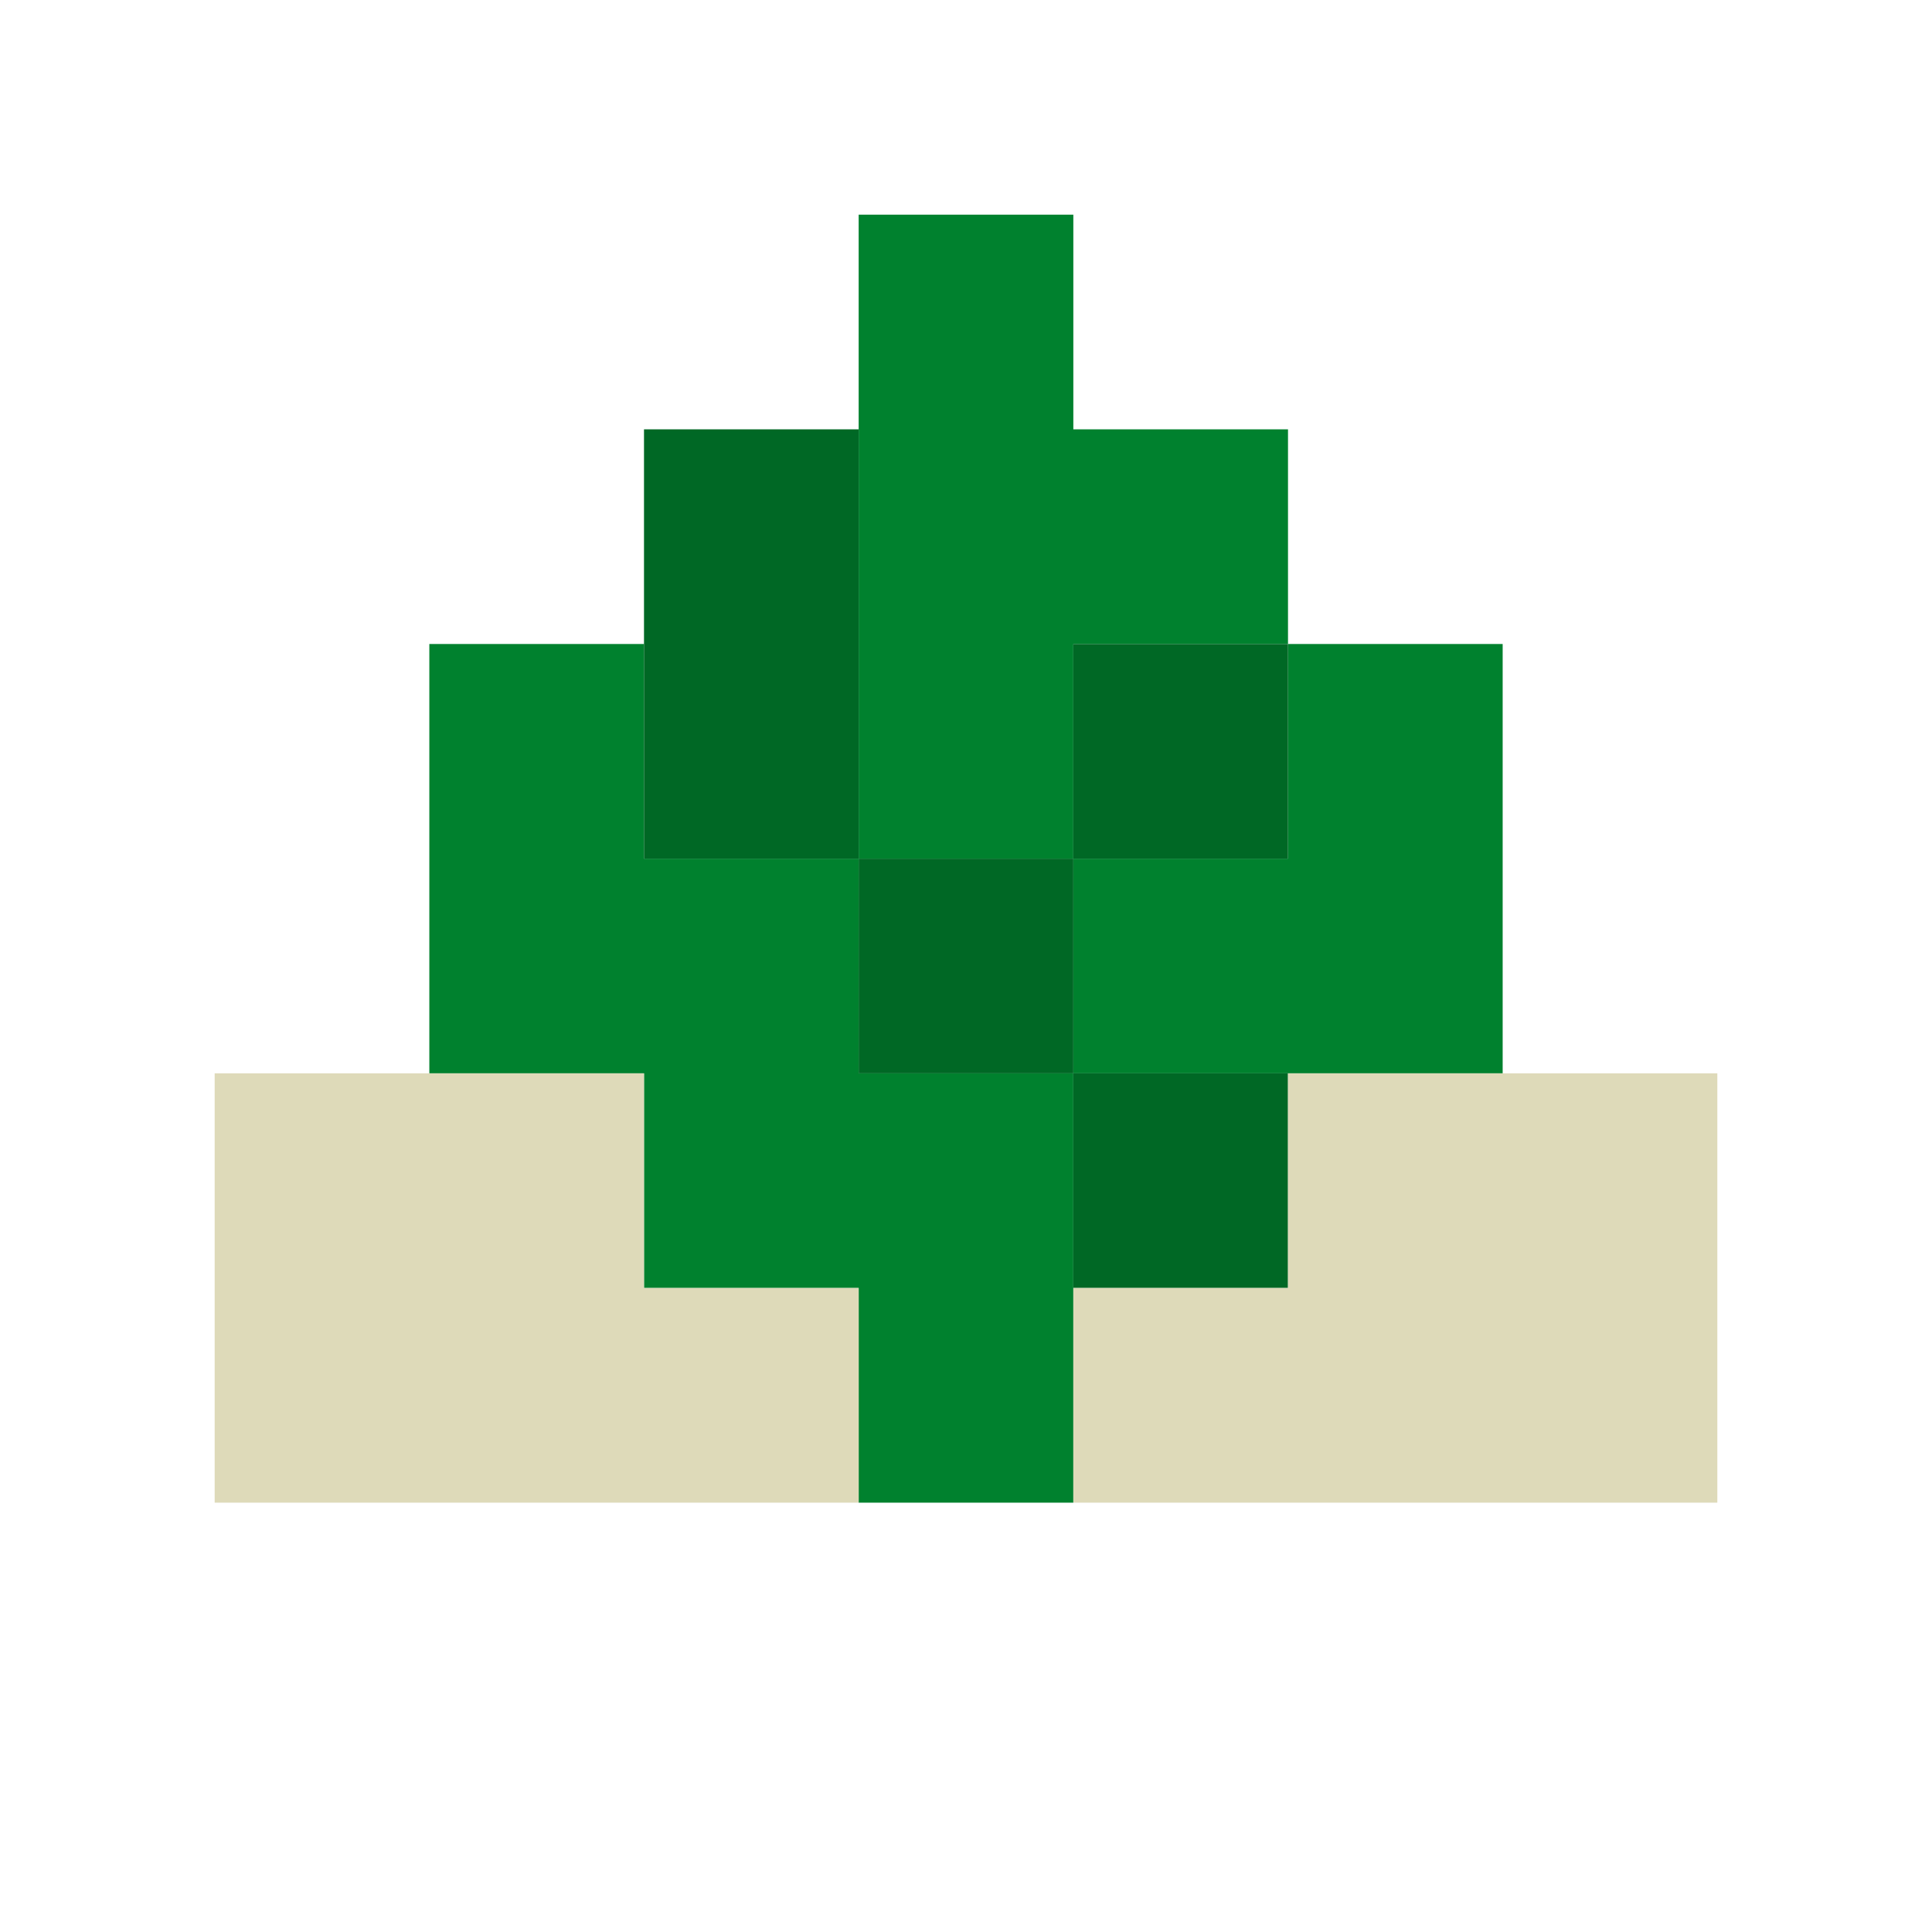
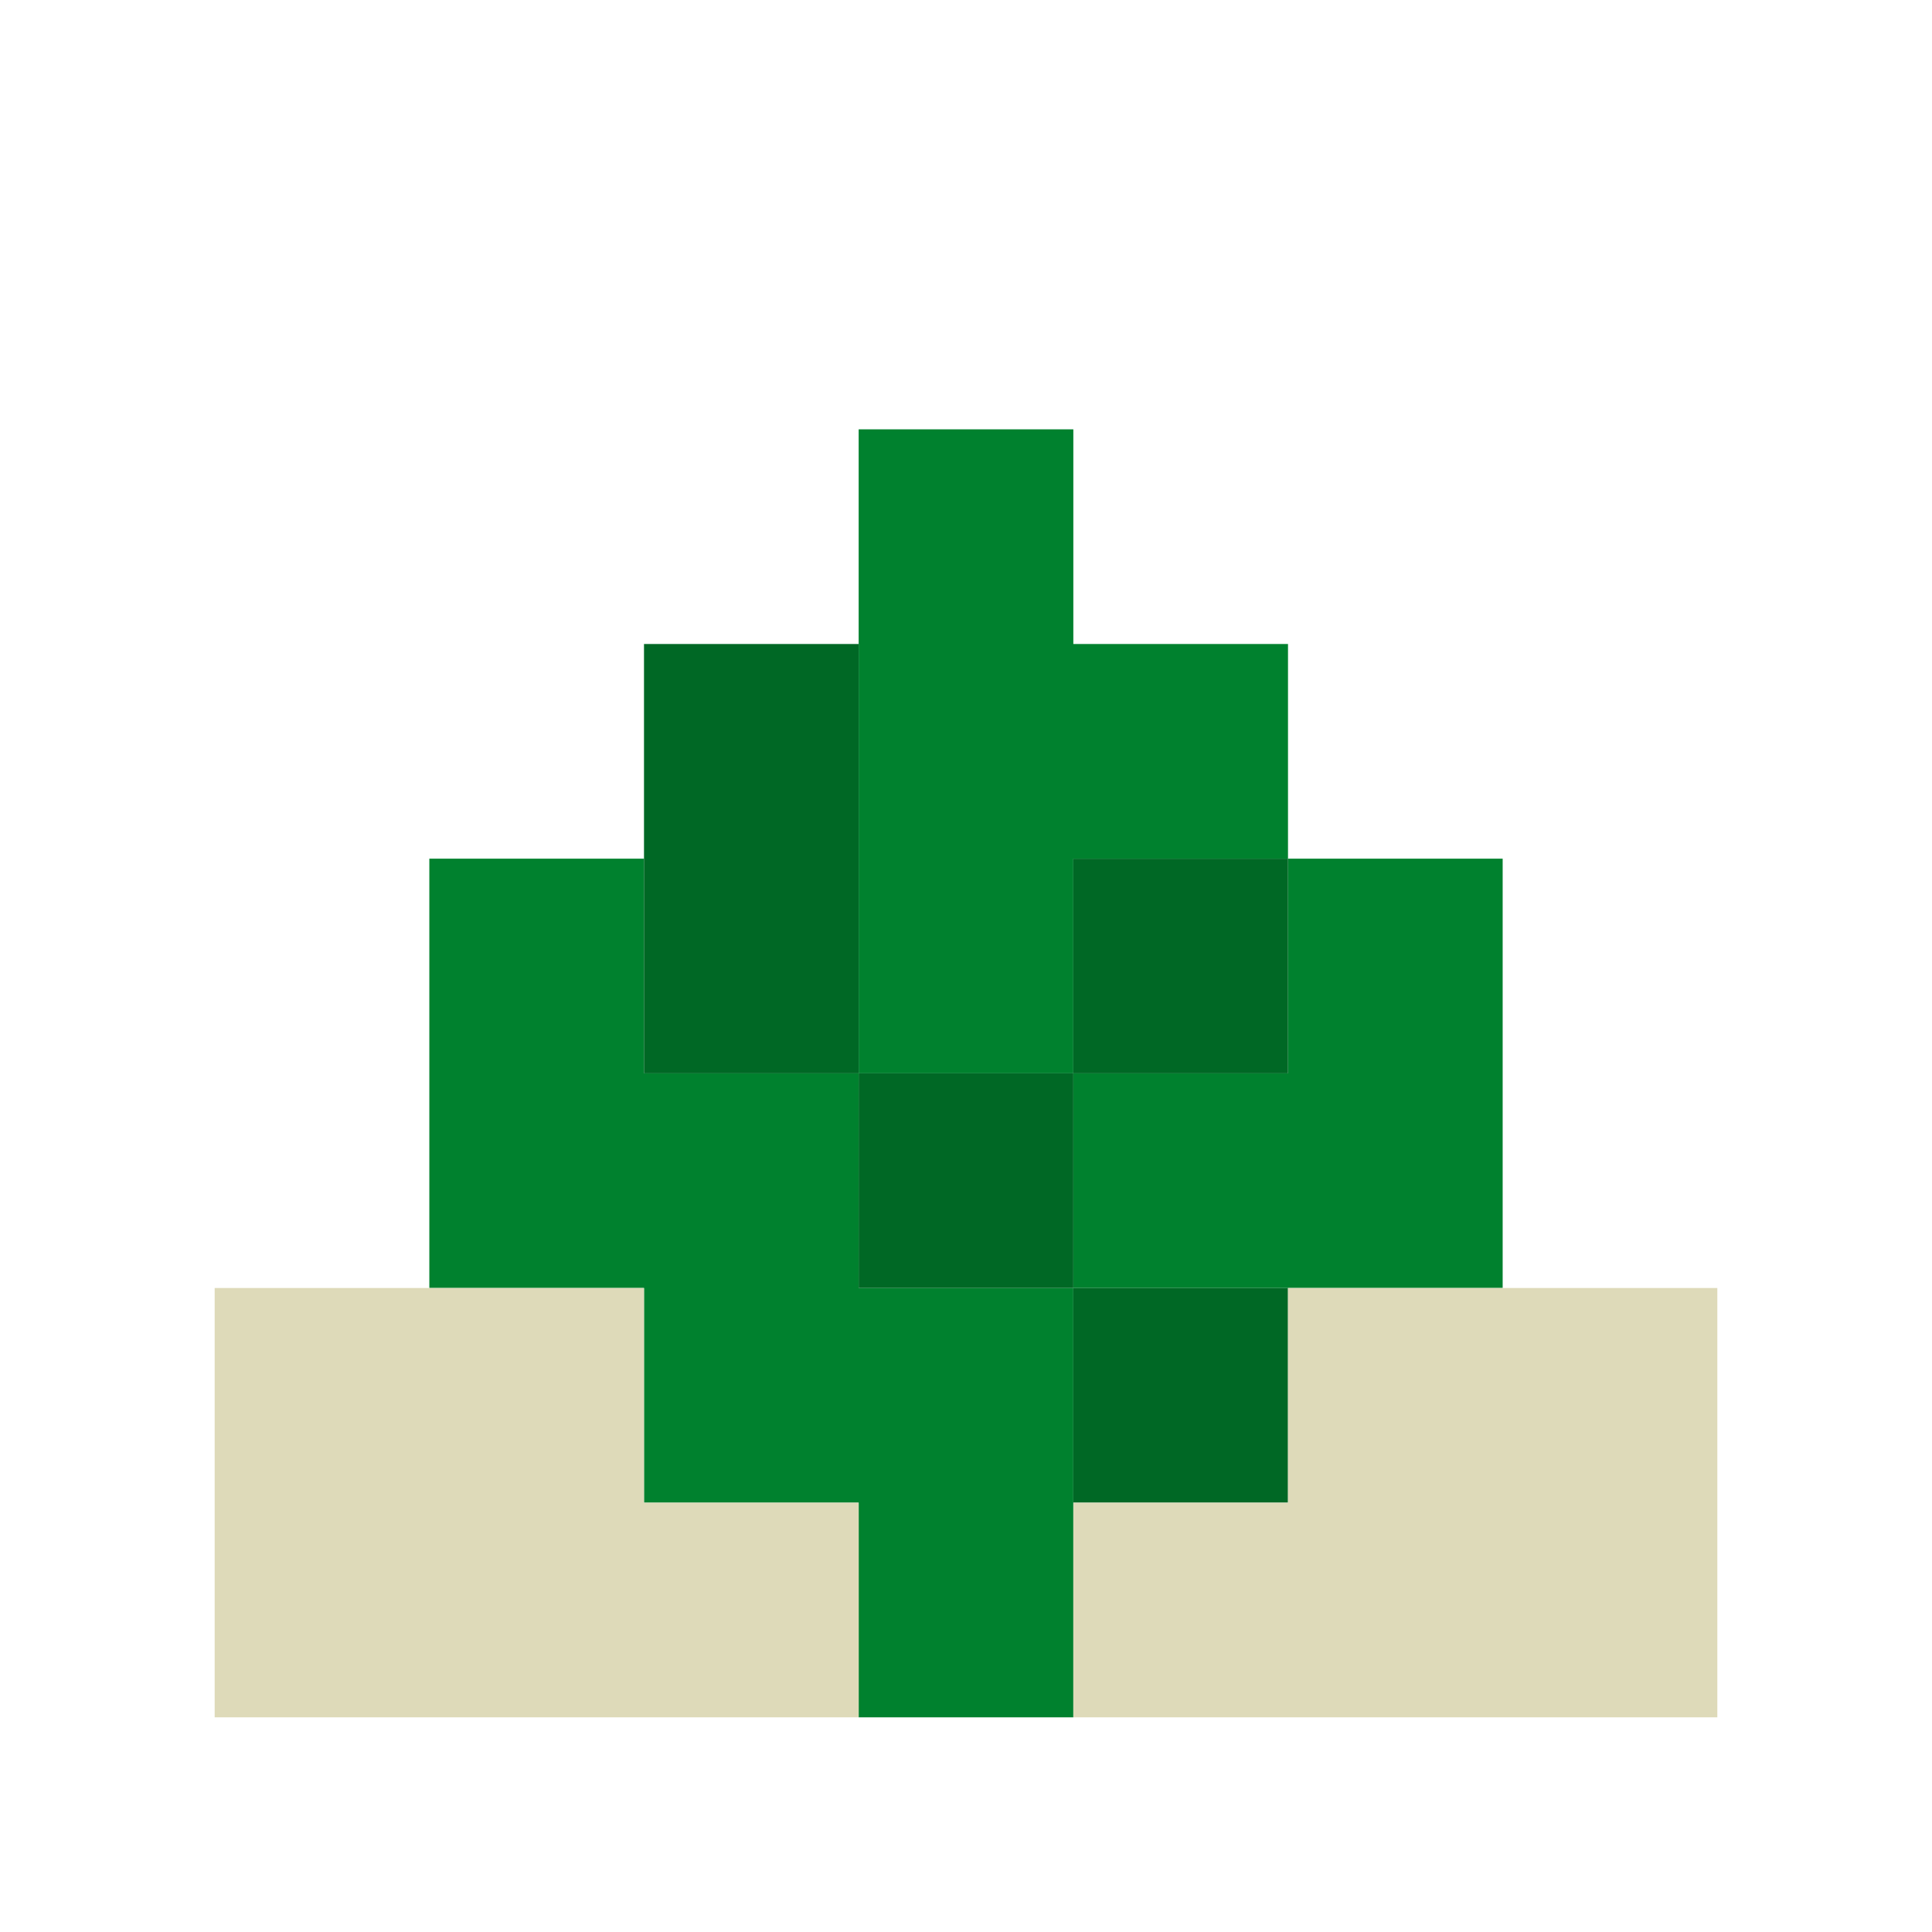
- <svg xmlns="http://www.w3.org/2000/svg" viewBox="0 1 9 9" class="pixelicon-nasilemak">
+ <svg xmlns="http://www.w3.org/2000/svg" viewBox="0 0 9 9" class="pixelicon-nasilemak">
  <polygon fill="#00812E" points="5,4 6,4 6,3 5,3 5,2 4,2 4,5 5,5" />
  <polygon fill="#00812E" points="4,5 3,5 3,4 2,4 2,6 3,6 3,7 4,7 4,8 5,8 5,6 4,6" />
  <polygon fill="#00812E" points="6,4 6,5 5,5 5,6 6,6 7,6 7,4" />
  <rect fill="#006825" x="3" y="3" width="1" height="2" />
  <rect fill="#006825" x="4" y="5" width="1" height="1" />
  <rect fill="#006825" x="5" y="4" width="1" height="1" />
  <rect fill="#006825" x="5" y="6" width="1" height="1" />
  <polygon fill="#DEDAB9" points="3,7 3,6 1,6 1,8 4,8 4,7" />
  <polygon fill="#DEDAB9" points="6,6 6,7 5,7 5,8 8,8 8,6" />
</svg>
